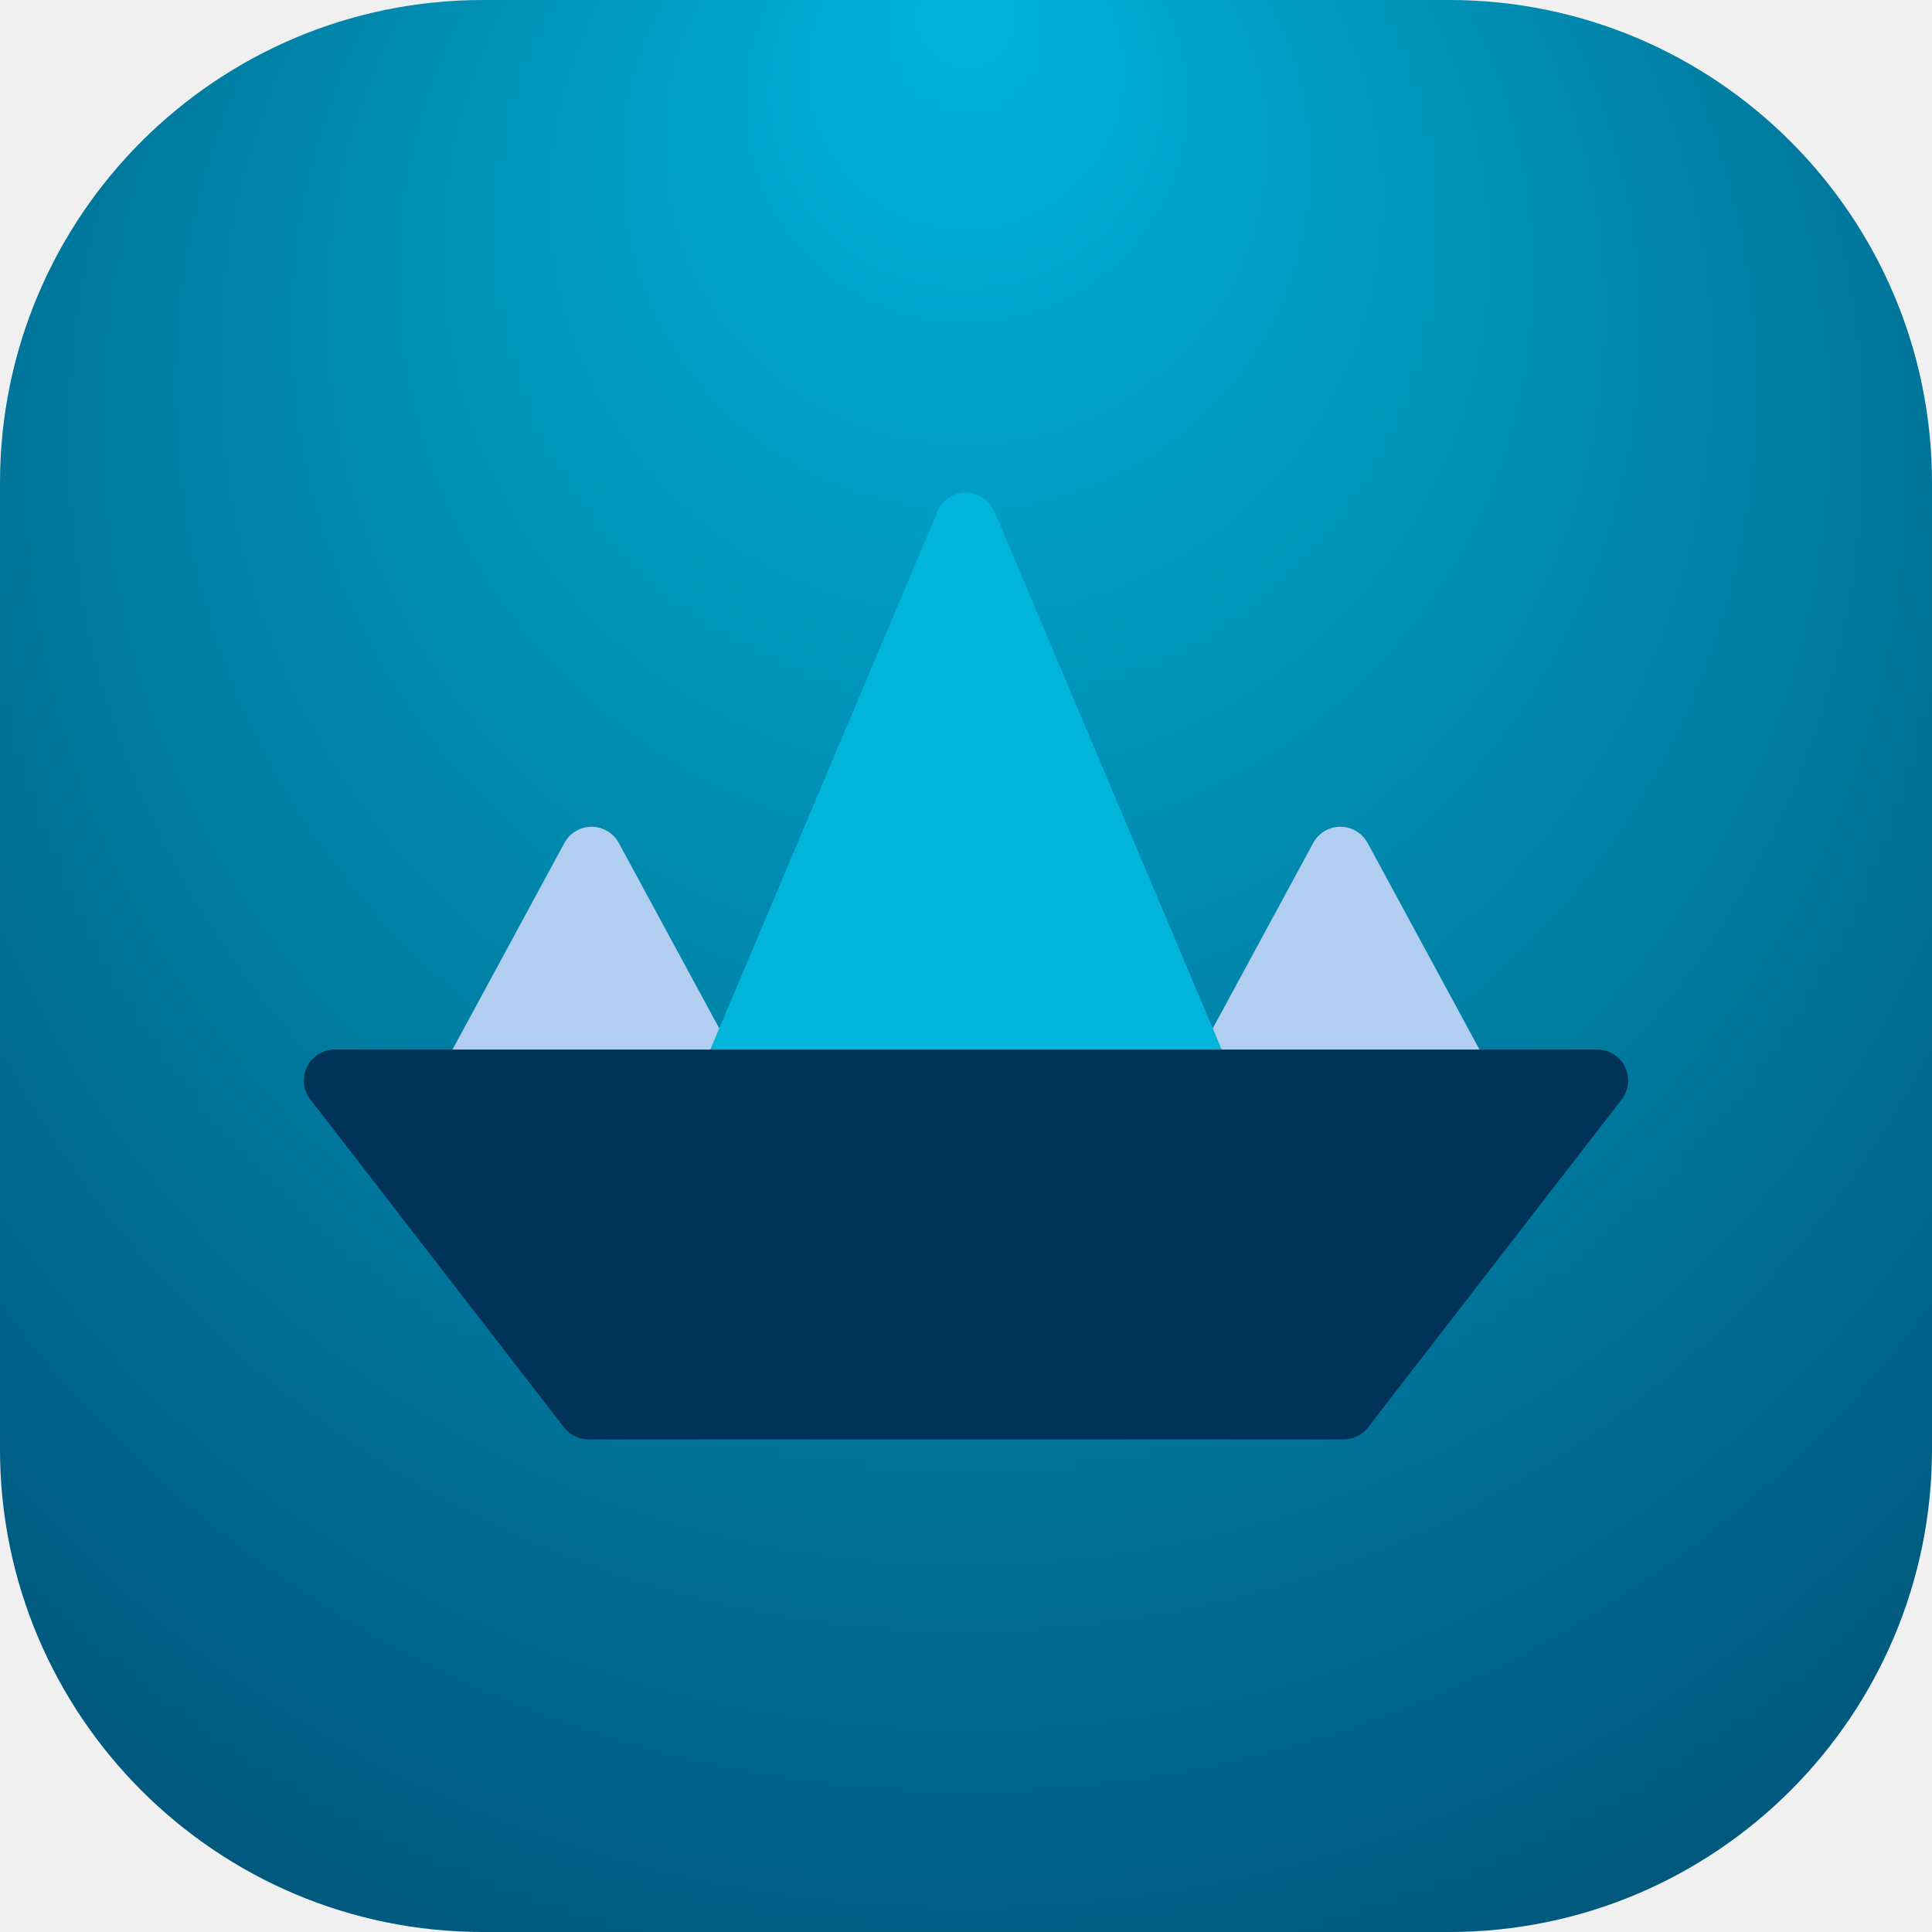
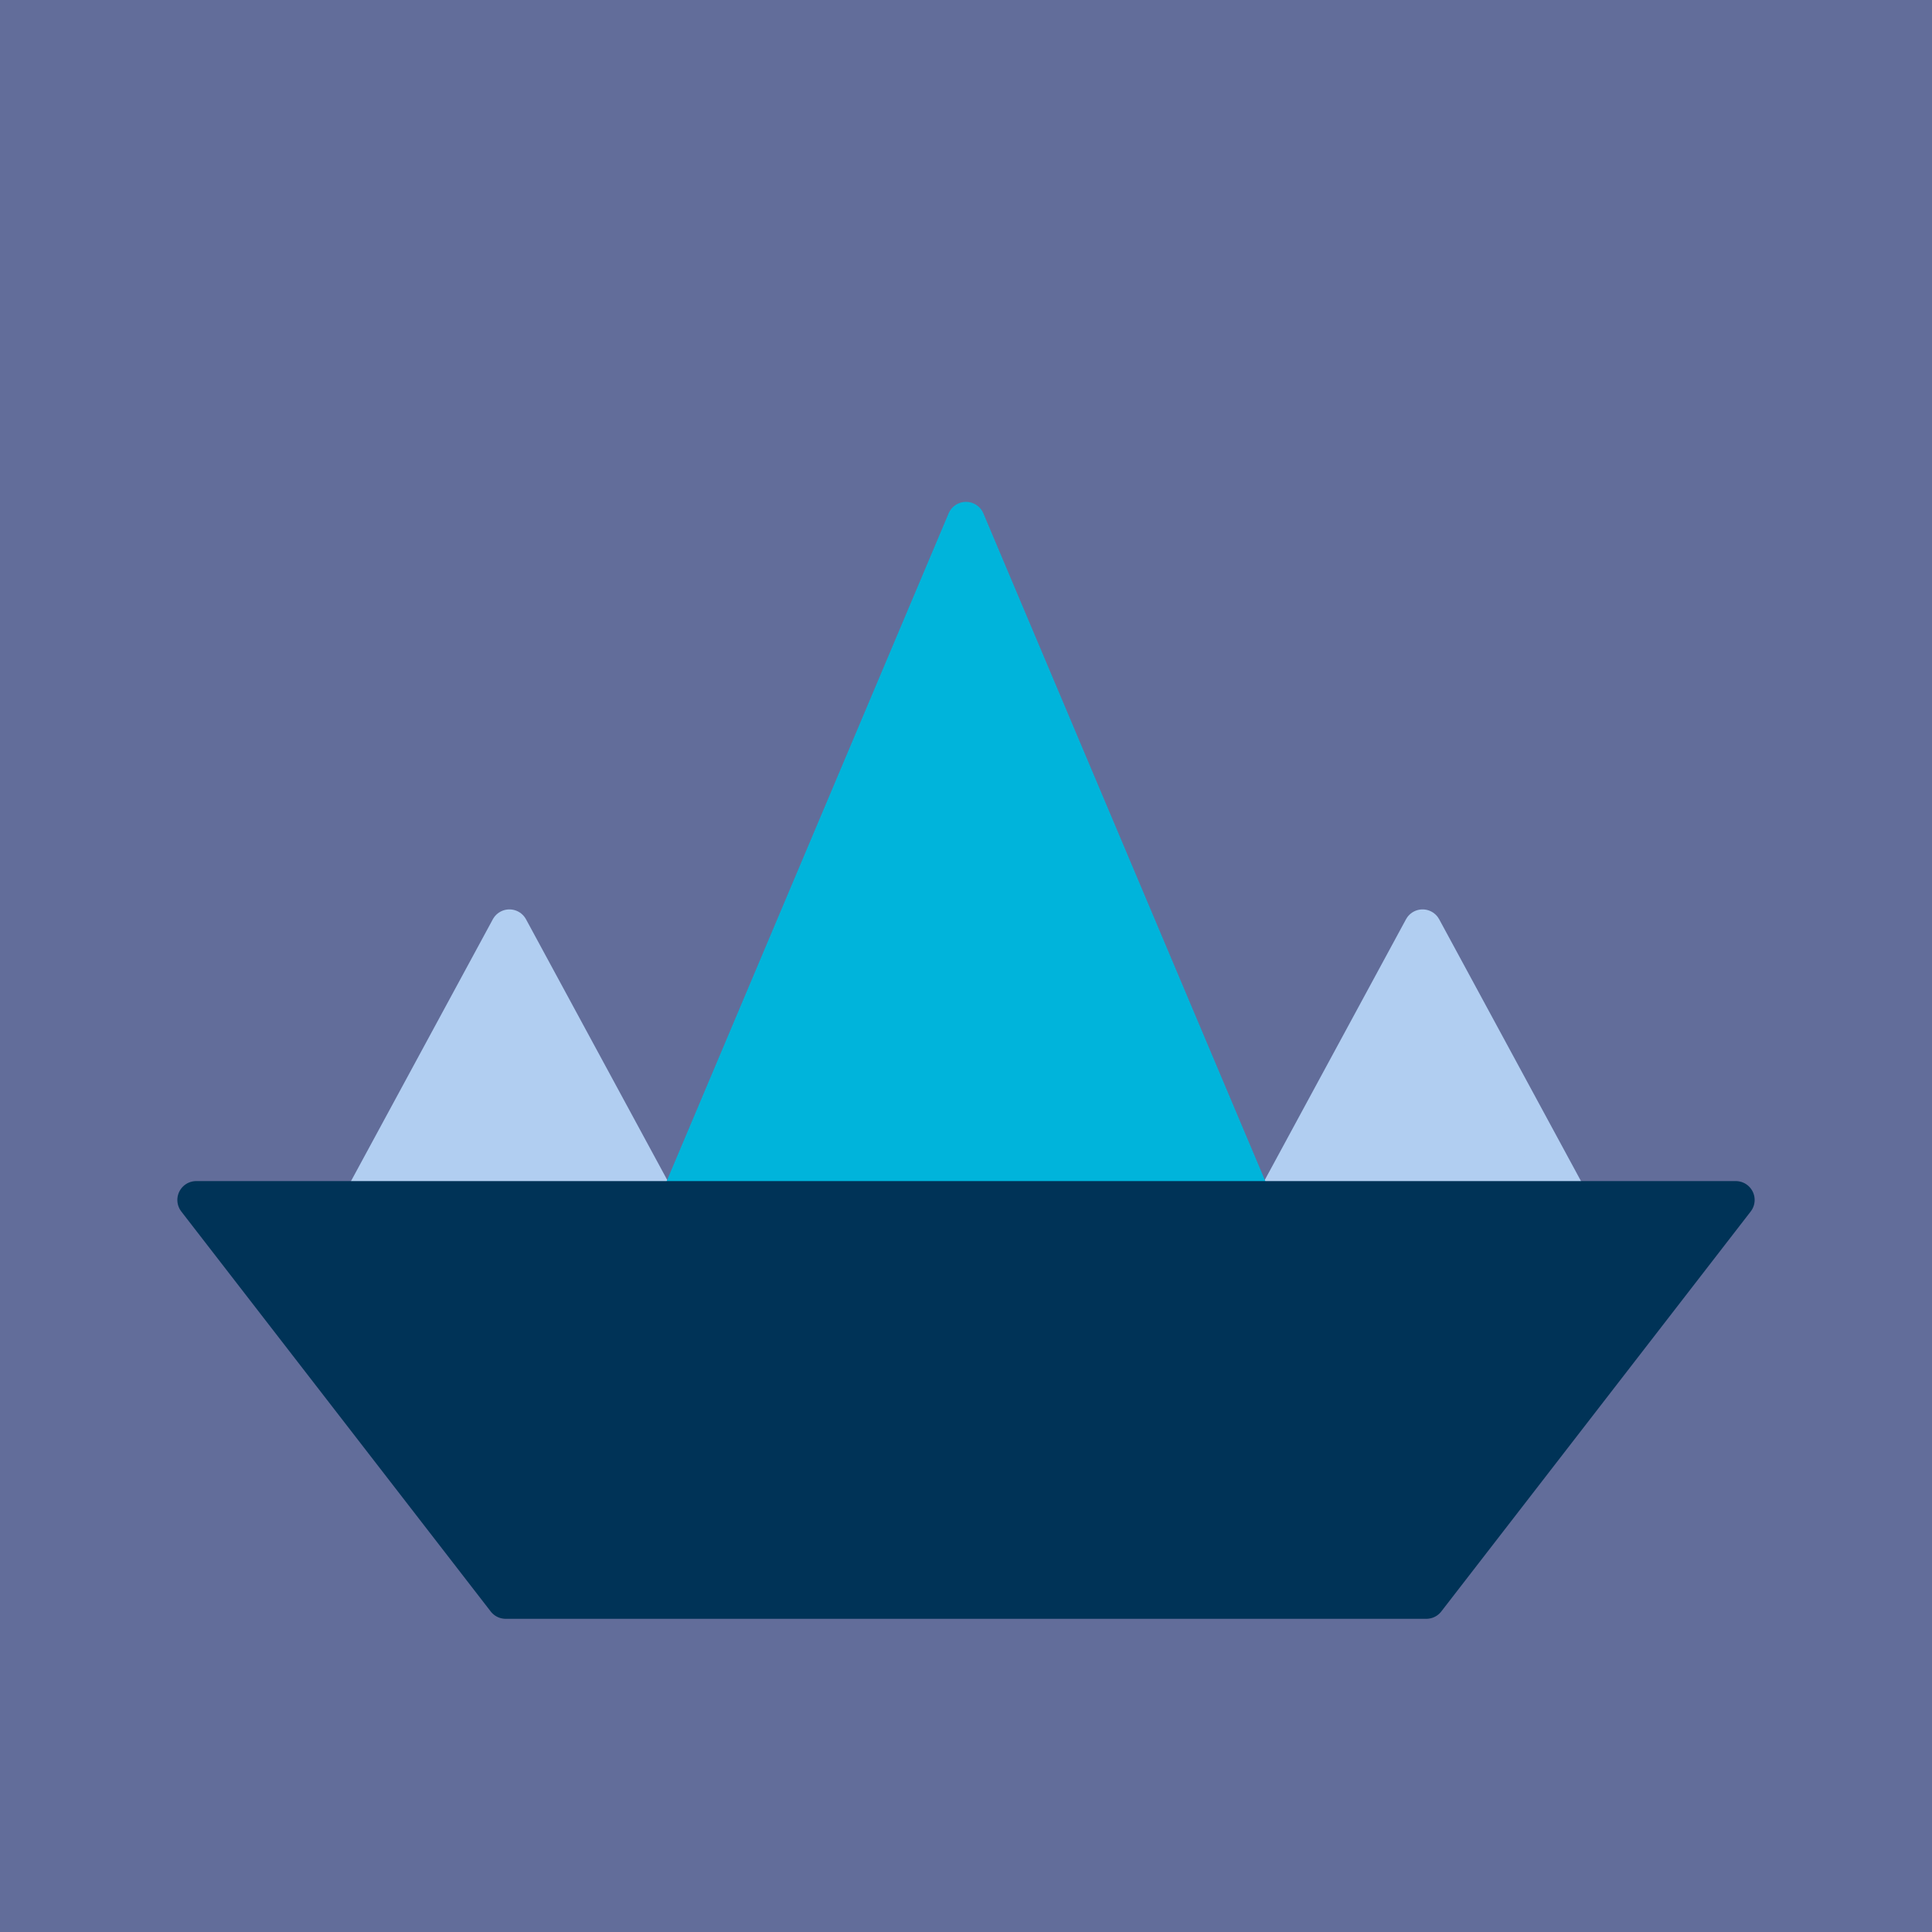
- <svg xmlns="http://www.w3.org/2000/svg" width="512" height="512" viewBox="0 0 512 512" fill="none">
+ <svg xmlns="http://www.w3.org/2000/svg" width="1024" height="1024" viewBox="0 0 1024 1024" fill="none">
+   <g clip-path="url(#clip0_28_51)">
+     <rect width="1024" height="1024" fill="#626D9A" />
+     <path d="M192 636H348L270 492L192 636Z" fill="#B1CEF1" stroke="#B1CEF1" stroke-width="20" stroke-linejoin="round" />
+     <path d="M832 636H676L754 492L832 636Z" fill="#B1CEF1" stroke="#B1CEF1" stroke-width="20" stroke-linejoin="round" />
+     <path d="M512 276L664 636H360L512 276Z" fill="#00B4DB" stroke="#00B4DB" stroke-width="20" stroke-linejoin="round" />
+     <path d="M104 636H920L756 848H268L104 636Z" fill="#003357" stroke="#003357" stroke-width="20" stroke-linejoin="round" />
+   </g>
  <defs>
-     <radialGradient id="tile" cx="50%" cy="50%" r="100%" fx="50%" fy="0%" gradientUnits="objectBoundingBox">
-       <stop stop-color="#00B4DB" />
-       <stop offset="1" stop-color="#003357" />
-     </radialGradient>
+     <clipPath id="clip0_28_51">
+       <rect width="1024" height="1024" fill="white" />
+     </clipPath>
  </defs>
-   <rect width="512" height="512" rx="128" fill="url(#tile)" />
-   <g transform="translate(256 256) scale(0.82) translate(-256 -281)">
-     <g stroke-linejoin="round" stroke-width="20">
-       <path d="M96 318 H174 L135 246 Z" fill="#B1CEF1" stroke="#B1CEF1" />
-       <path d="M416 318 H338 L377 246 Z" fill="#B1CEF1" stroke="#B1CEF1" />
-       <path d="M256 138 L332 318 H180 Z" fill="#00B4DB" stroke="#00B4DB" />
-       <path d="M52 318 H460 L378 424 H134 Z" fill="#003357" stroke="#003357" />
-     </g>
-   </g>
</svg>
